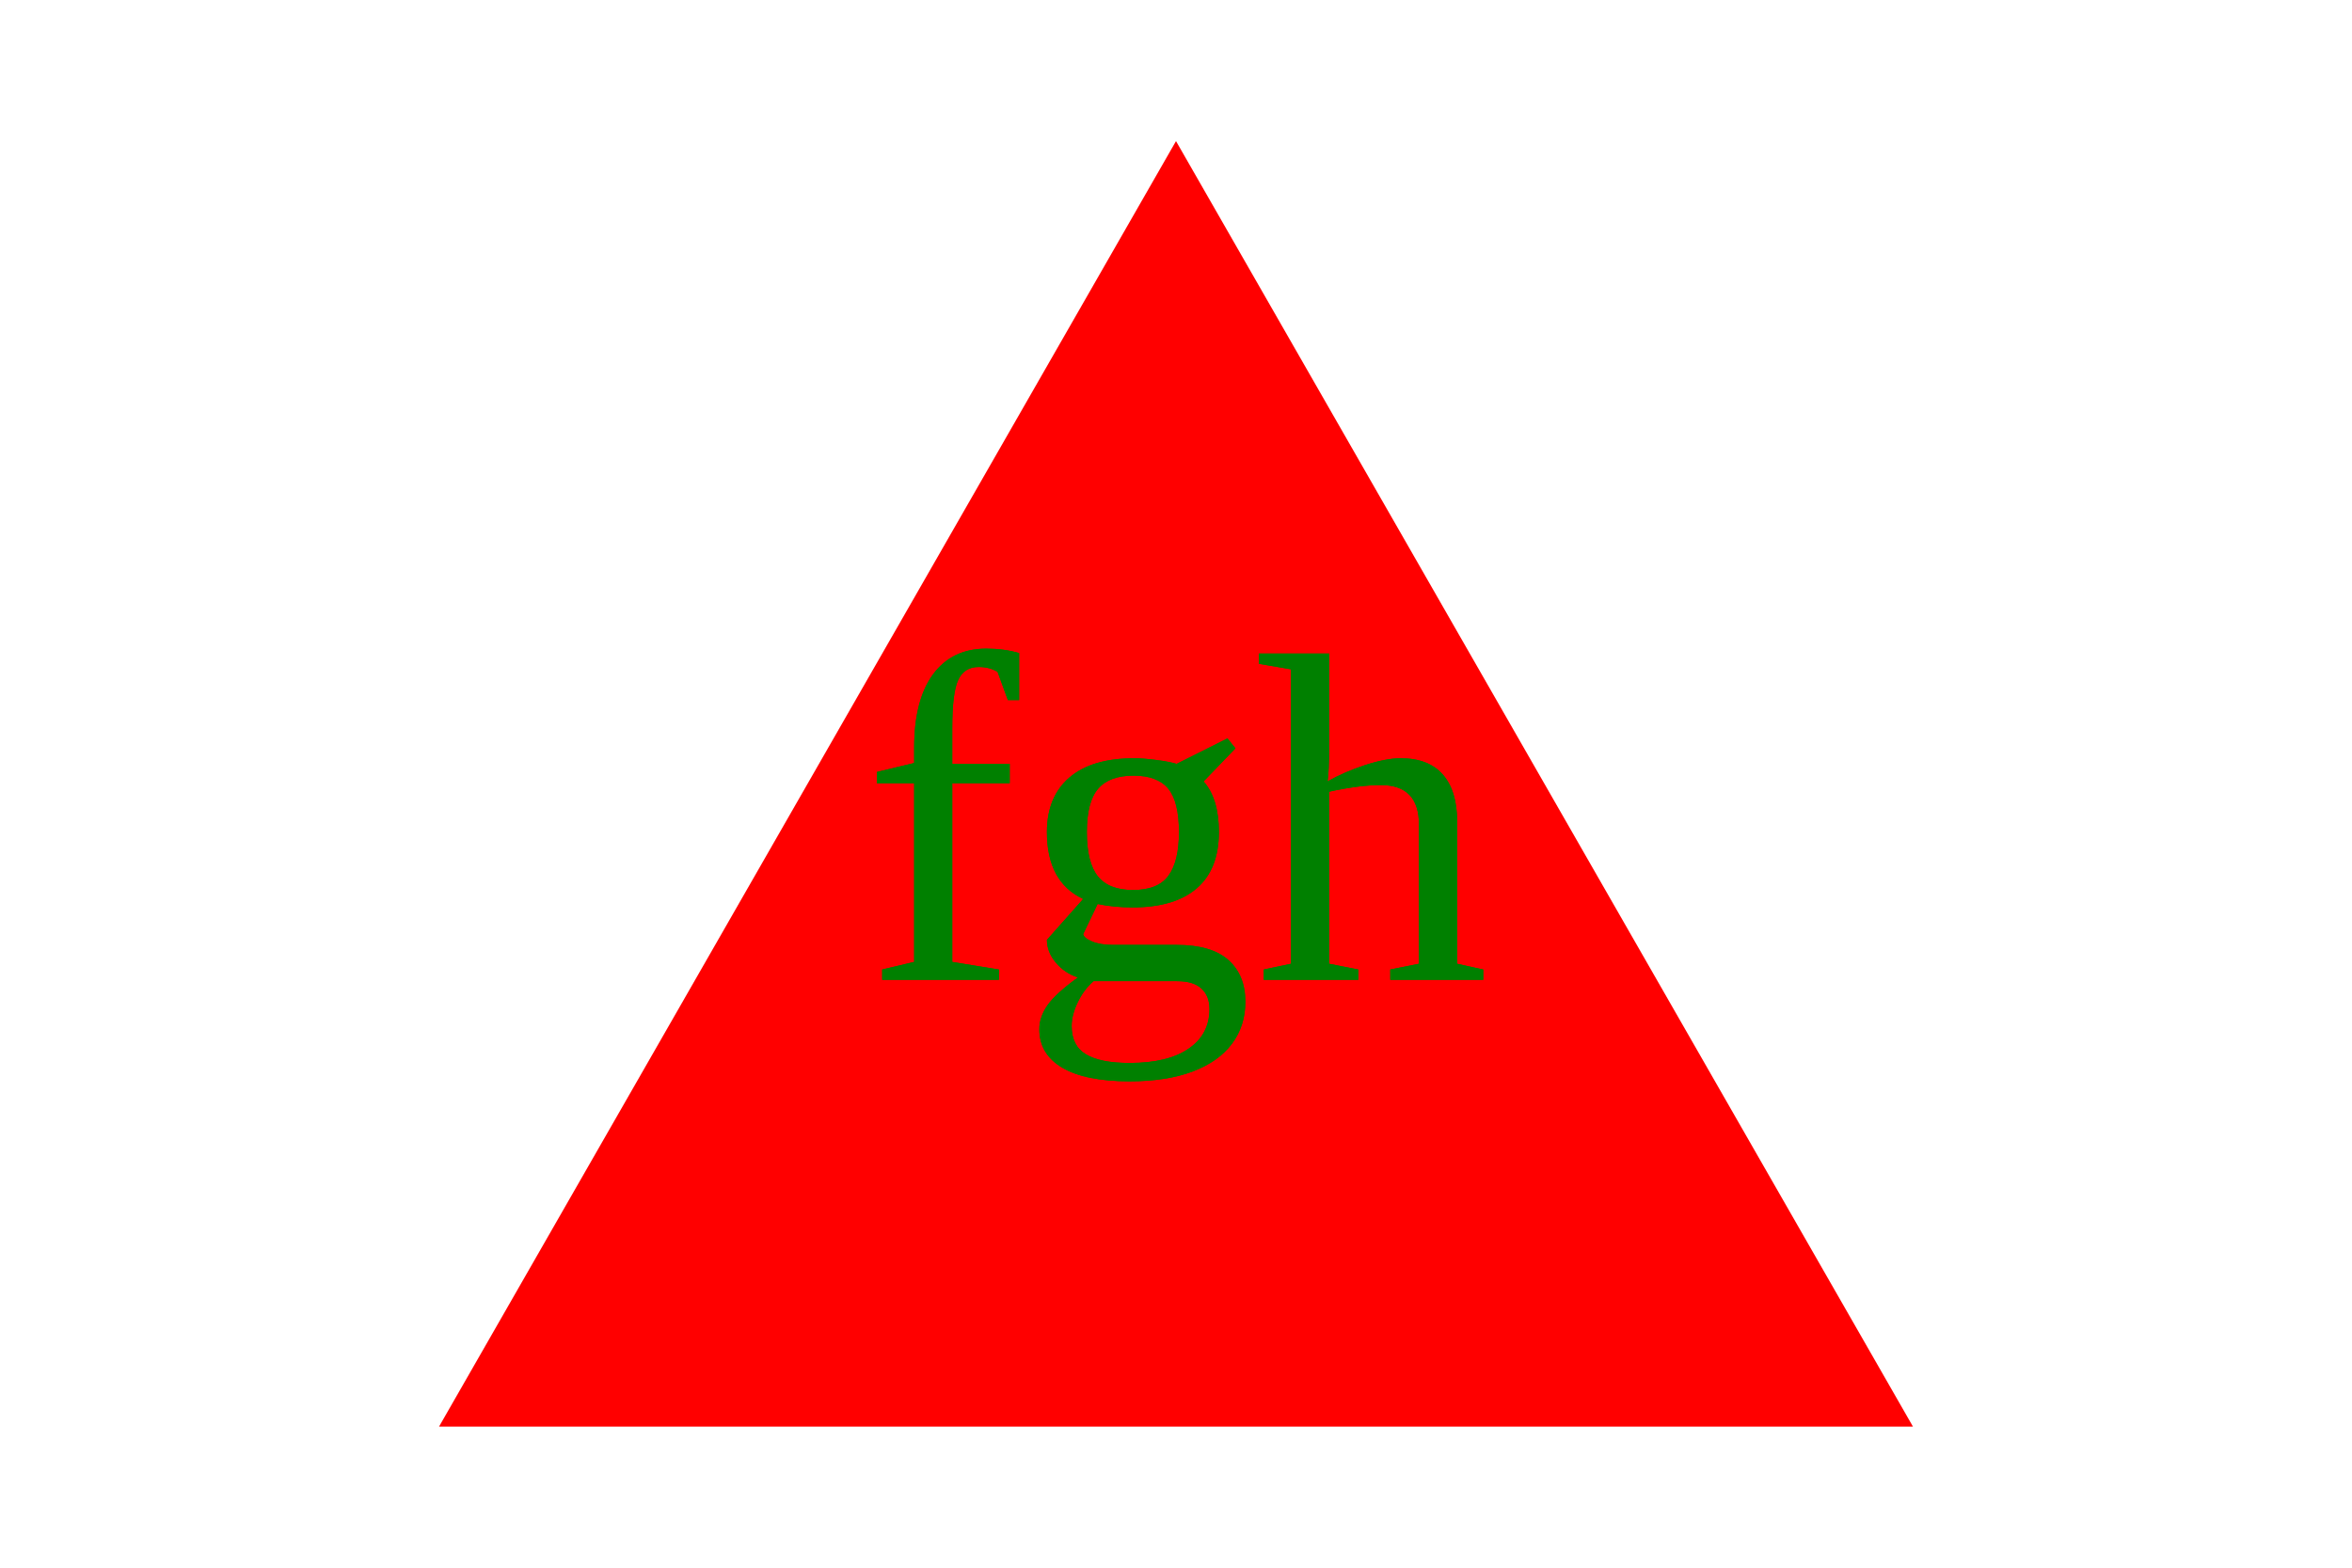
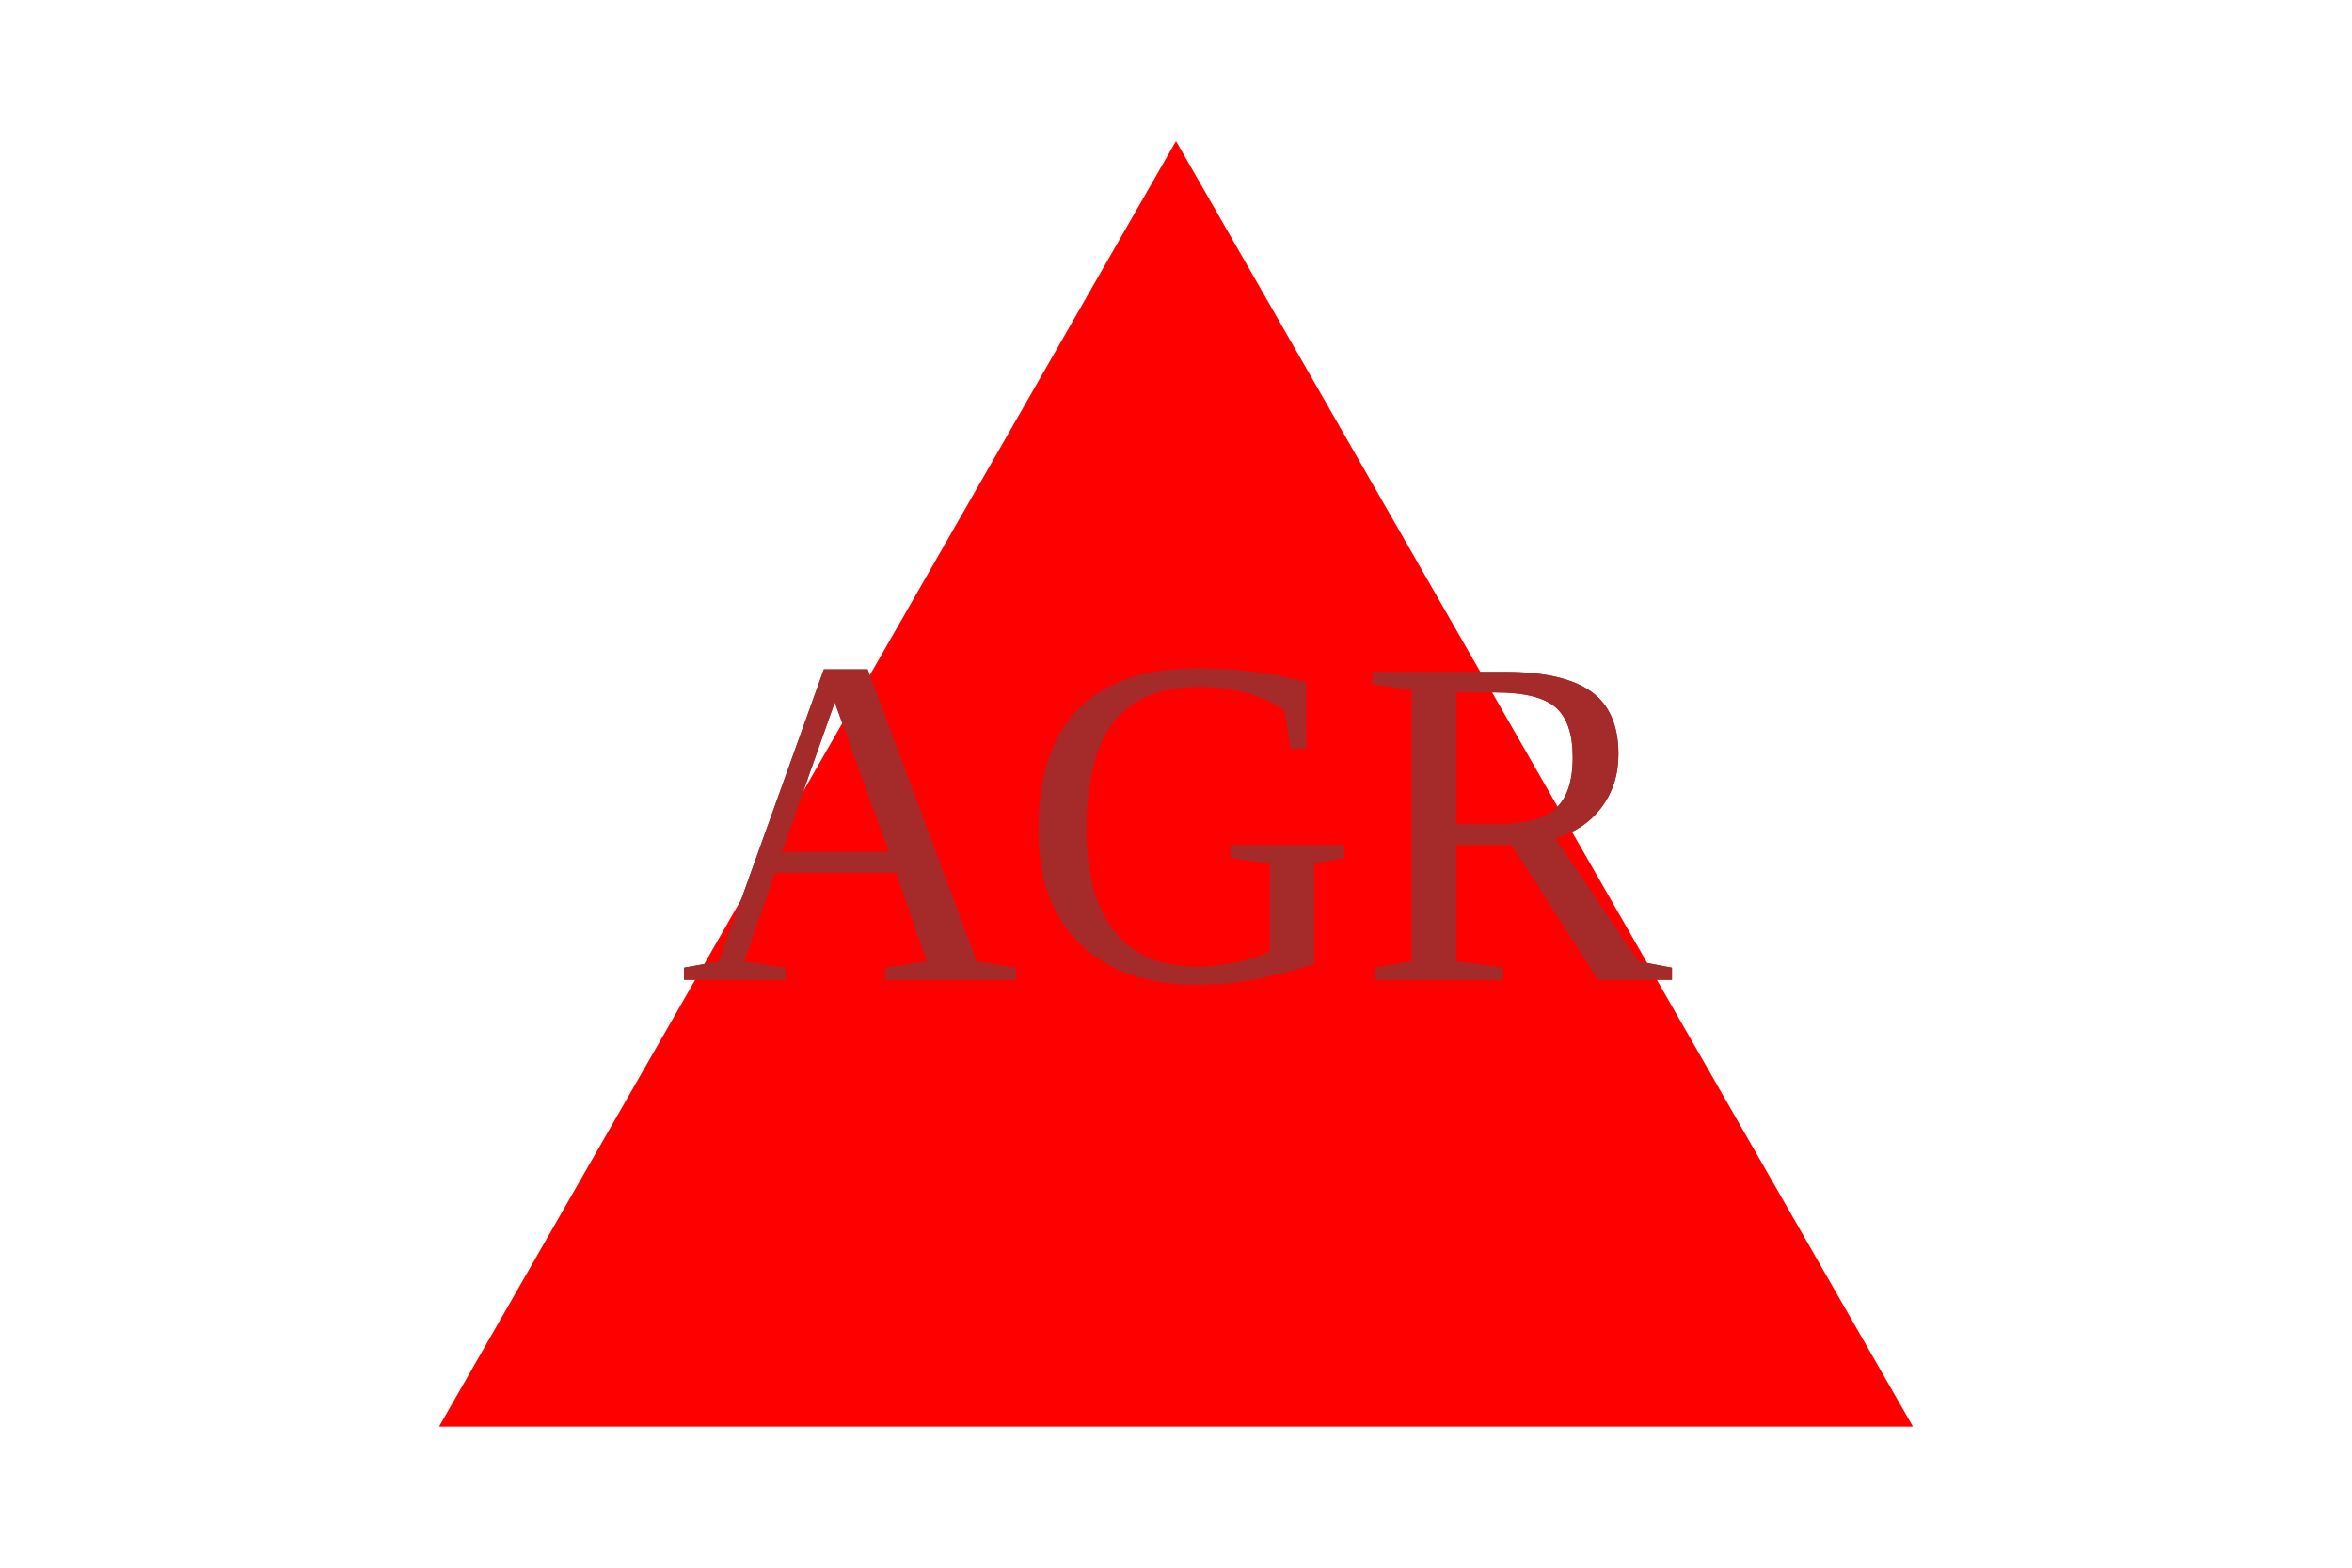
<svg xmlns="http://www.w3.org/2000/svg" width="300" height="200">
  <polygon points="150,18 244,182 56,182" fill="red" />
-   <text x="150" y="125" font-size="60" text-anchor="middle" fill="green">fgh</text>
-   <text x="150" y="125" font-size="60" text-anchor="middle" fill="green">fgh</text>
+   <text x="150" y="125" font-size="60" text-anchor="middle" fill="brown">AGR</text>
+   <text x="150" y="125" font-size="60" text-anchor="middle" fill="brown">AGR</text>
</svg>
